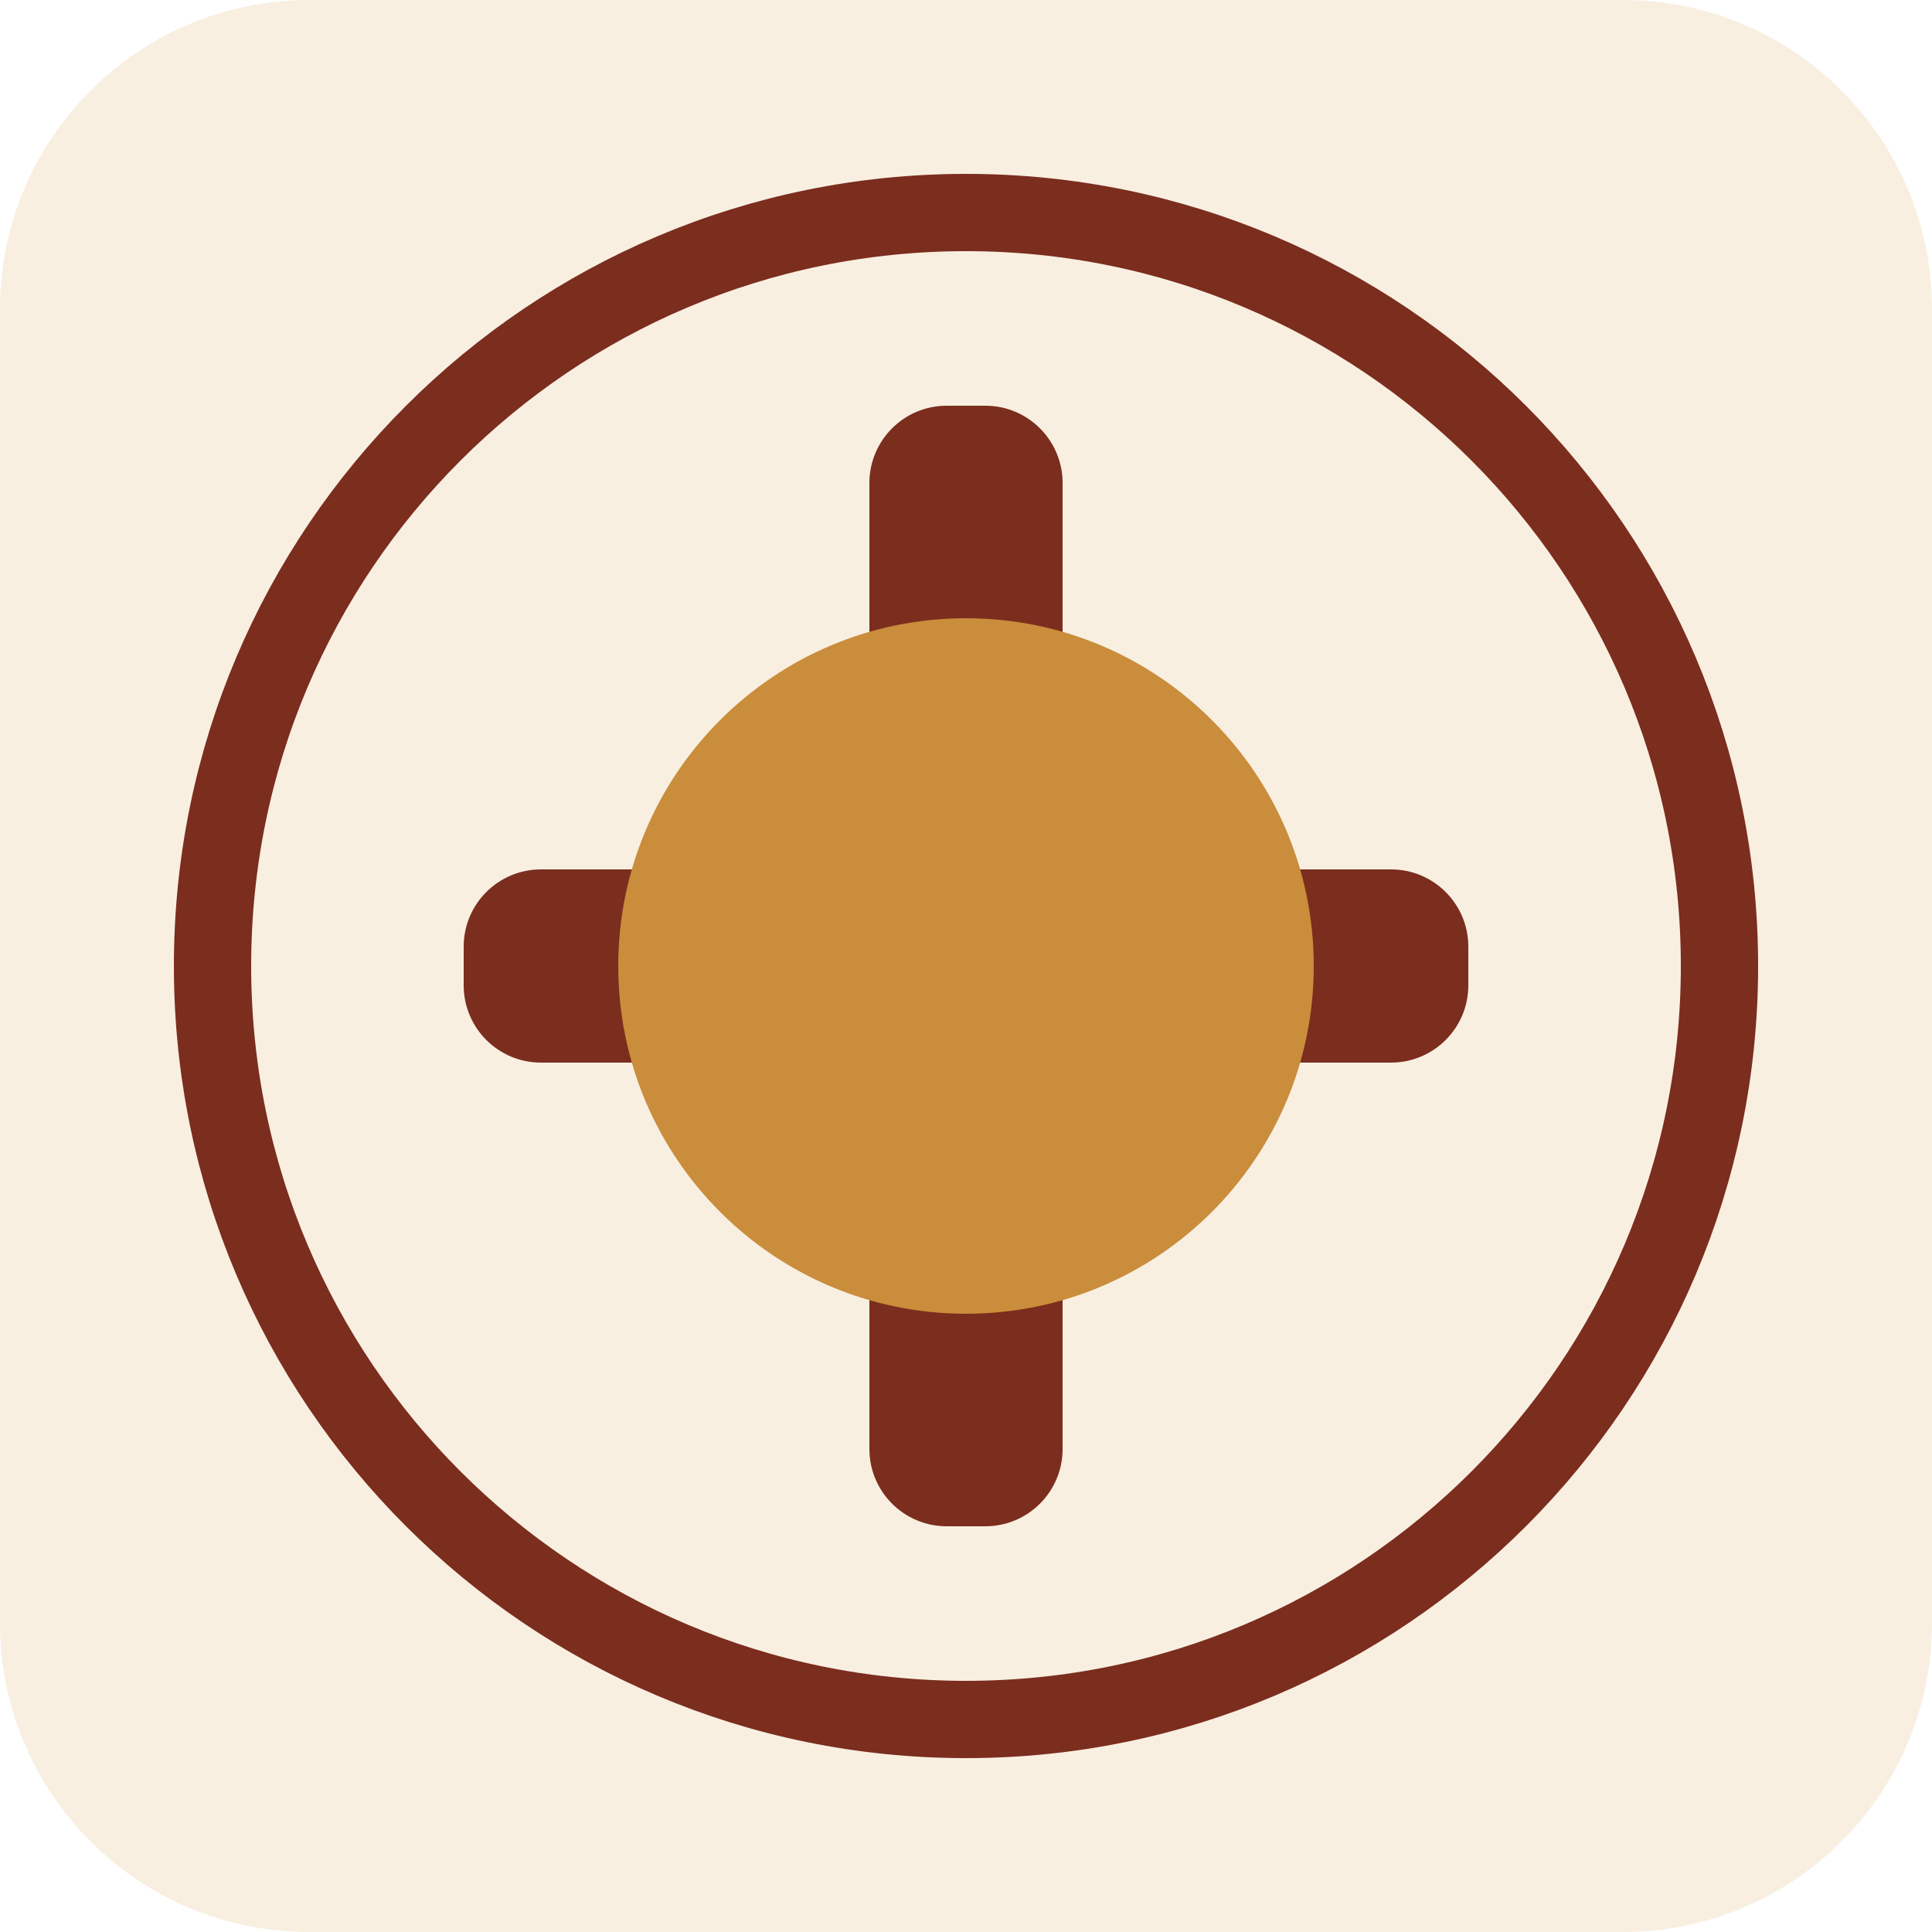
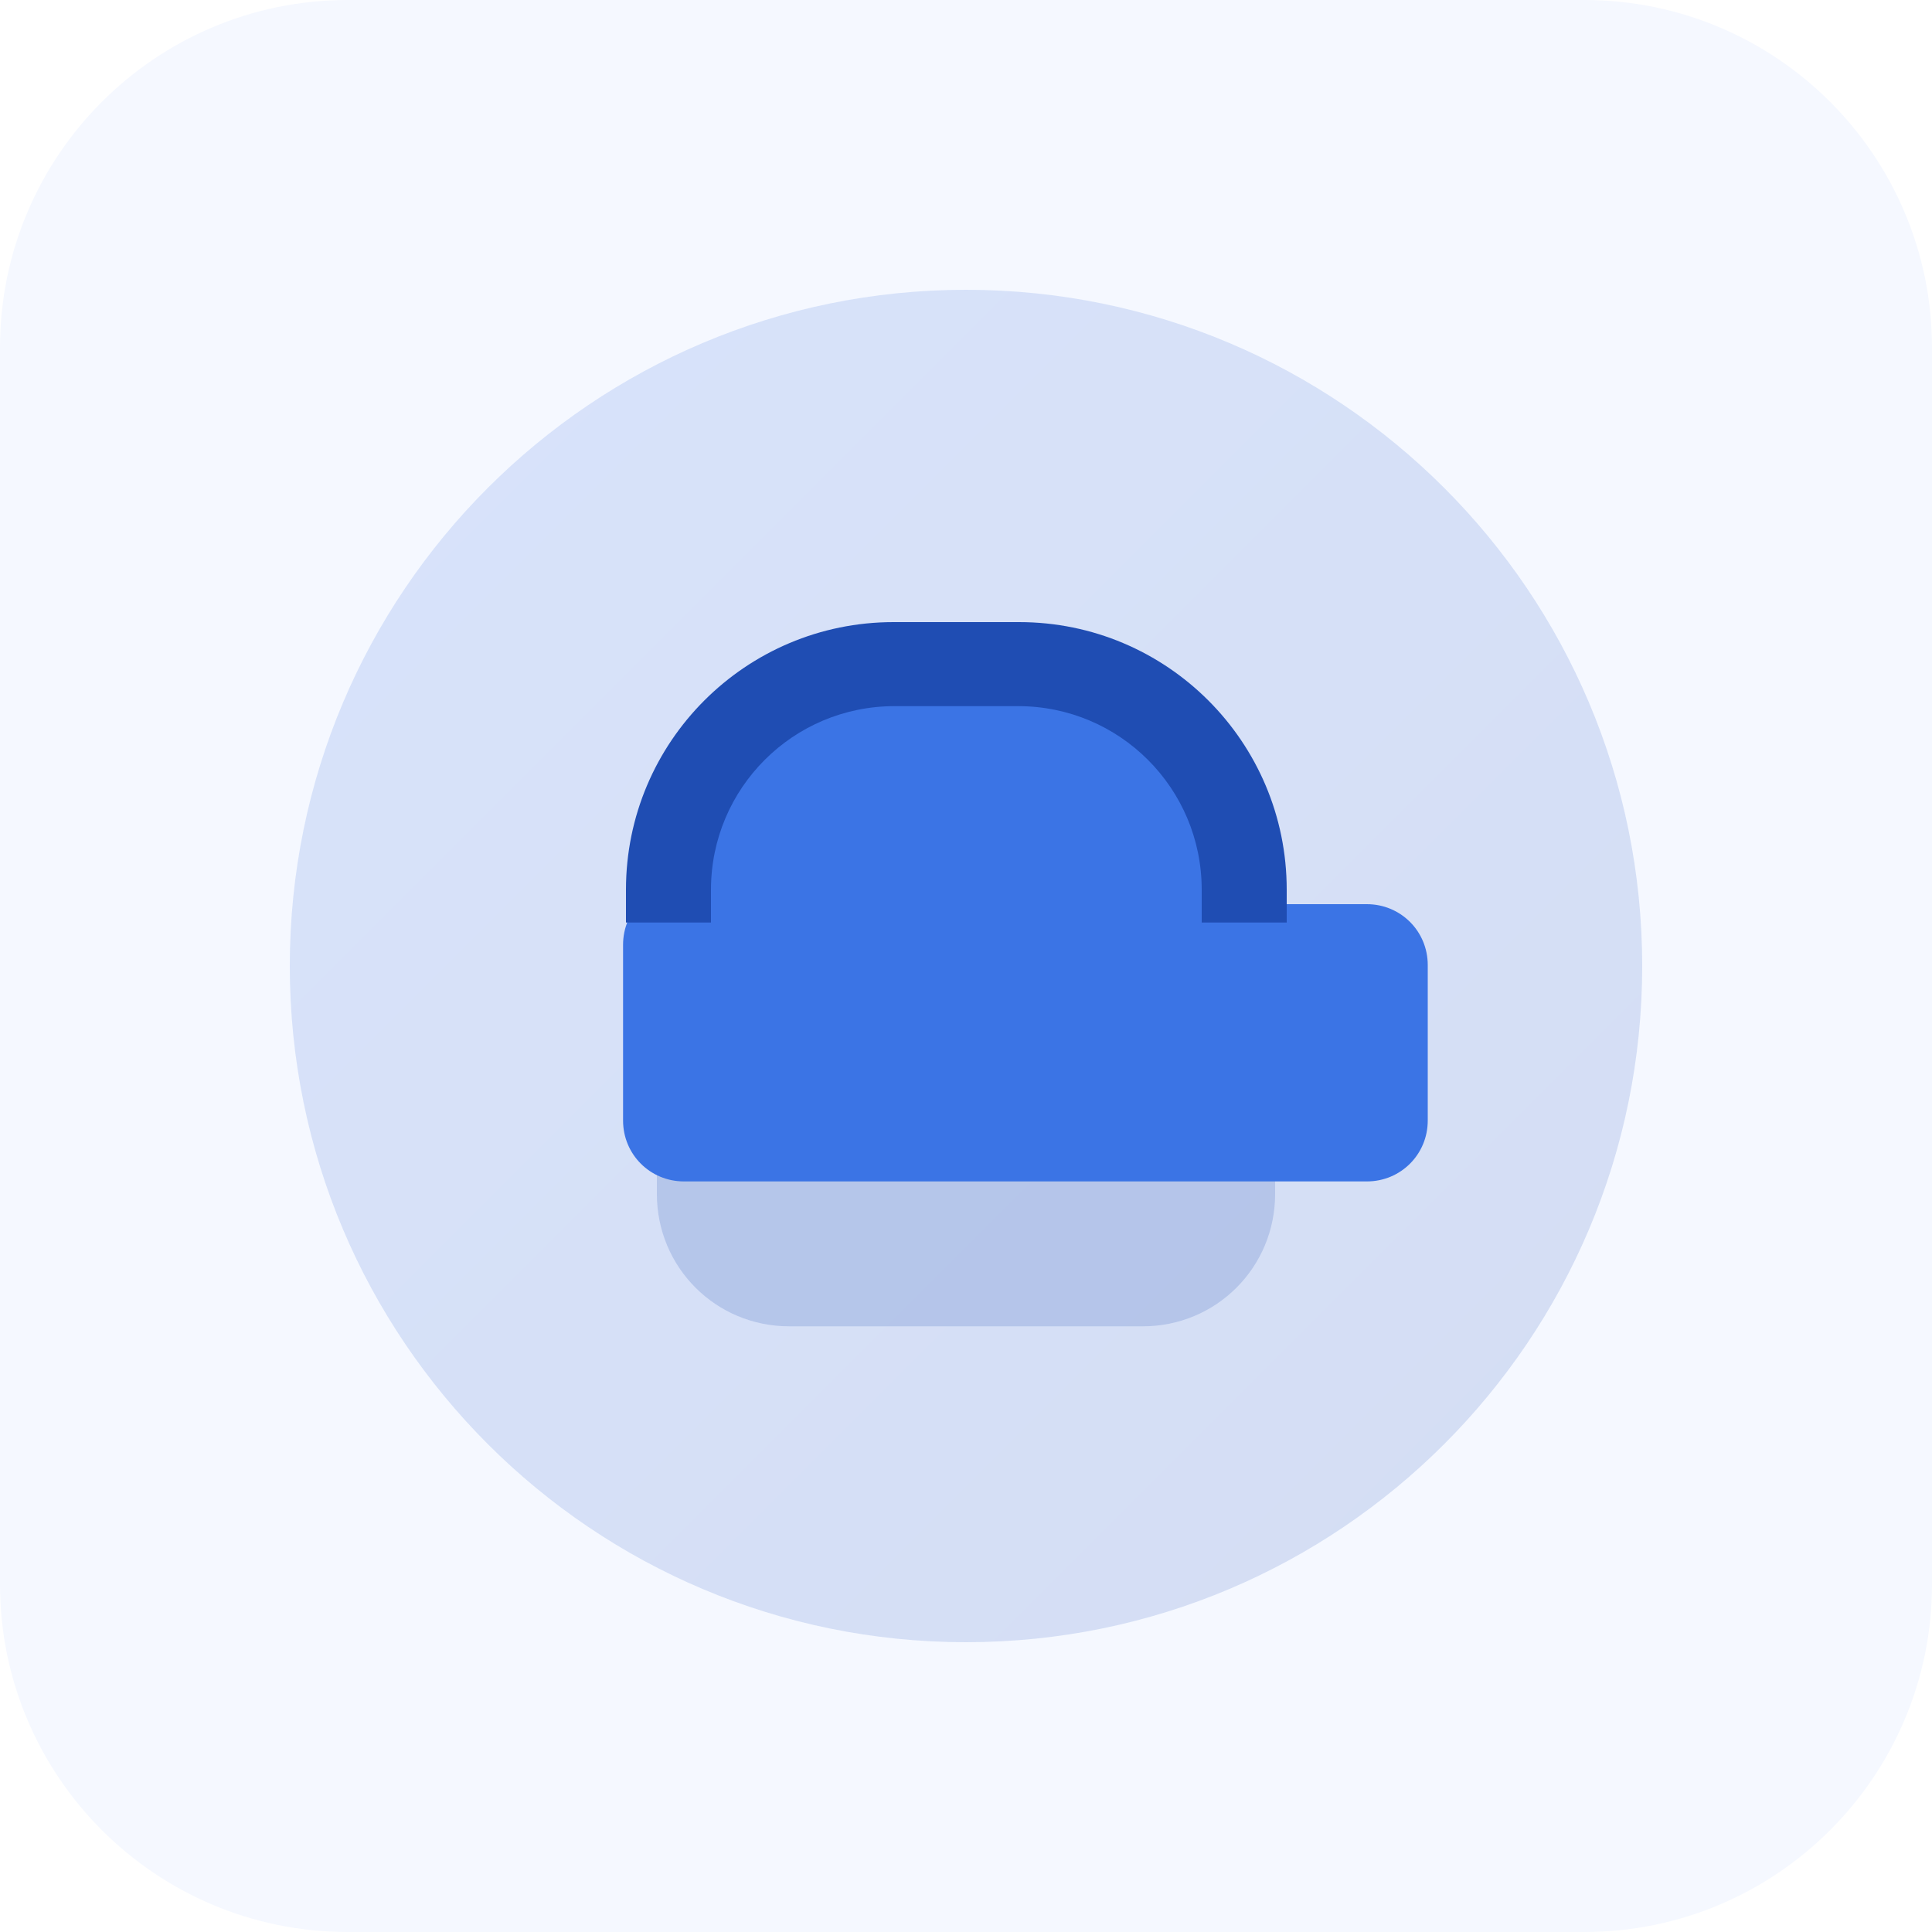
<svg xmlns="http://www.w3.org/2000/svg" viewBox="0 0 200 200">
-   <rect width="200" height="200" rx="32" fill="#f8efe1" />
-   <circle cx="100" cy="100" r="78" fill="none" stroke="#7b2d1e" stroke-width="8" />
-   <rect x="90" y="42" width="20" height="116" rx="8" fill="#7b2d1e" />
-   <rect x="48" y="90" width="104" height="20" rx="8" fill="#7b2d1e" />
-   <circle cx="100" cy="100" r="36" fill="#c98d3b" />
+   <defs>
+     <linearGradient id="gradient" x1="0%" y1="0%" x2="100%" y2="100%">
+       <stop offset="0%" stop-color="#3b74e5" />
+       <stop offset="100%" stop-color="#1f4db3" />
+     </linearGradient>
+   </defs>
+   <rect width="200" height="200" rx="36" fill="#f5f8ff" />
+   <circle cx="100" cy="100" r="70" fill="url(#gradient)" opacity="0.16" />
+   <path d="M68 112c0-7.6 6.1-13.7 13.7-13.7h36.6c7.6 0 13.7 6.1 13.7 13.7v11.6c0 7.6-6.1 13.7-13.7 13.7H81.7C74.1 137.3 68 131.2 68 123.6V112Z" fill="#1f4db3" opacity="0.18" />
+   <path d="M70 91.5c0-14.3 11.6-25.9 25.9-25.9h8.2c14.3 0 25.9 11.6 25.9 25.9v2.1h11.5c3.5 0 6.3 2.8 6.3 6.3v16.1c0 3.5-2.8 6.3-6.3 6.3H70.8c-3.5 0-6.3-2.8-6.3-6.3V97.8c0-3.5 2.8-6.3 6.3-6.3H70v-0.0Z" fill="#3b74e5" />
+   <path d="M92.5 64.4c-15.3 0-27.7 12.4-27.7 27.7v3.4h8.8v-3.4c0-10.5 8.5-19 19-19h12.8c10.5 0 19 8.5 19 19v3.4h8.8v-3.4c0-15.3-12.4-27.7-27.7-27.7H92.5Z" fill="#1f4db3" />
</svg>
